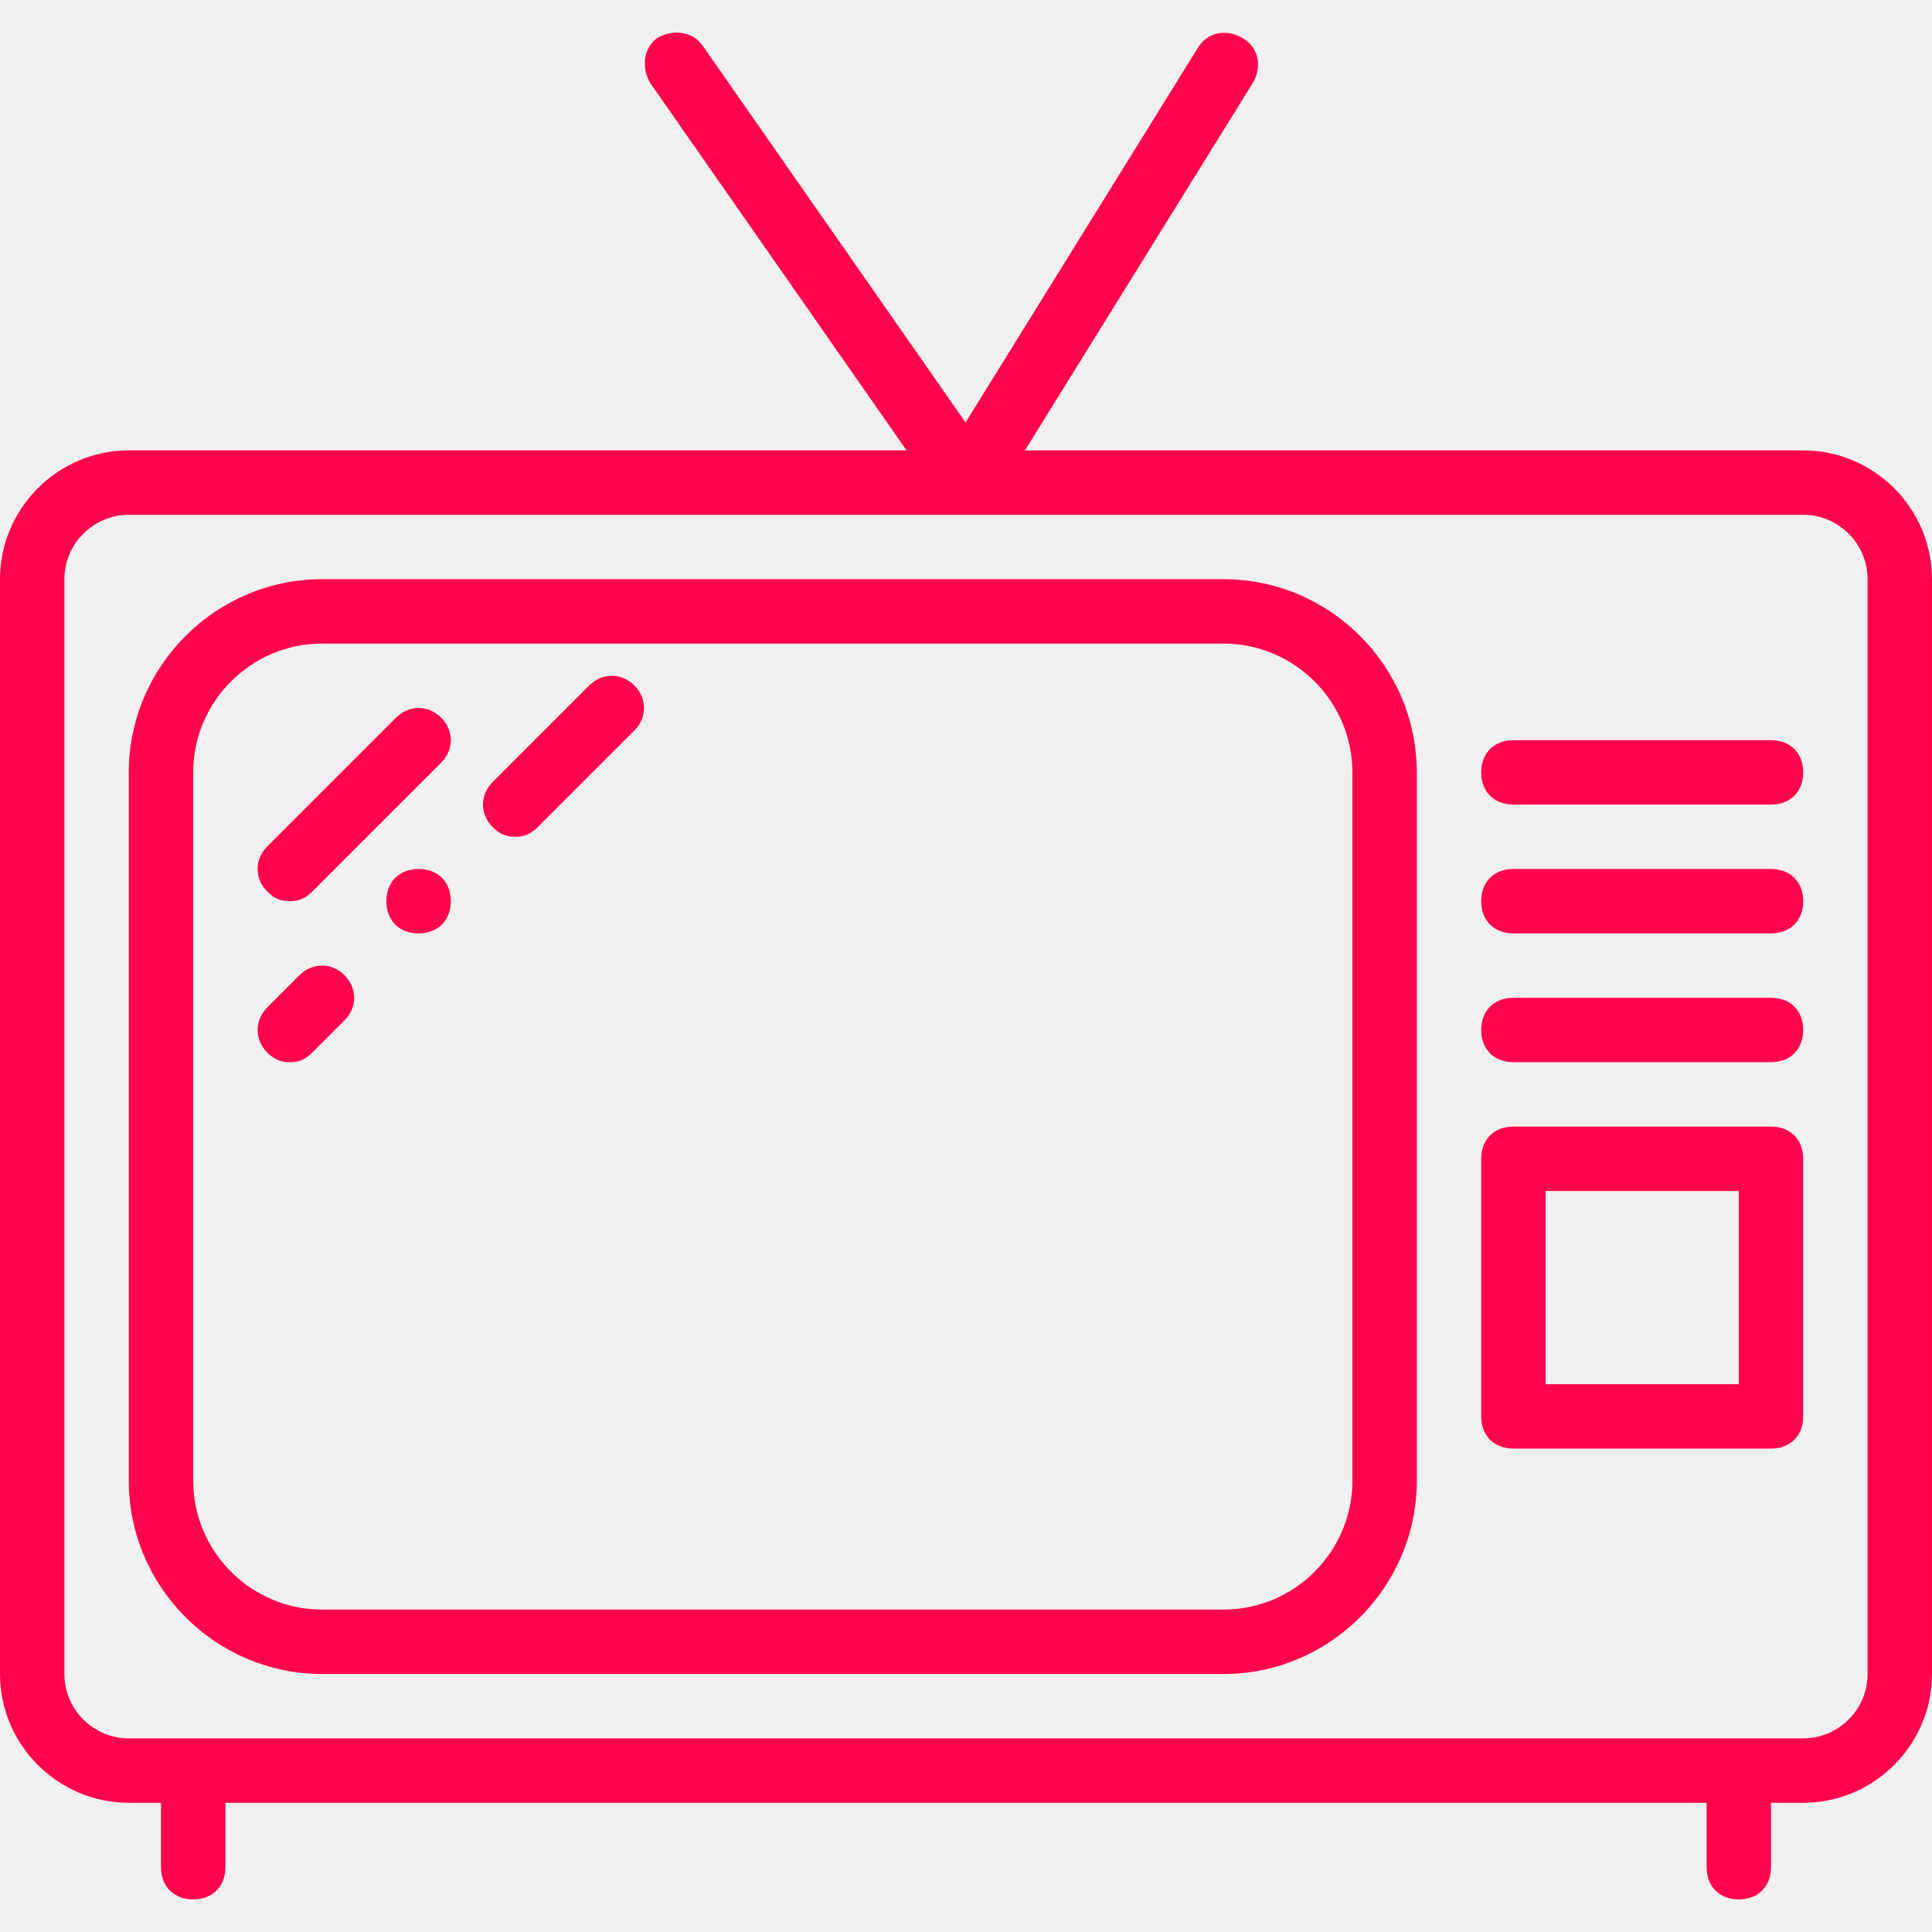
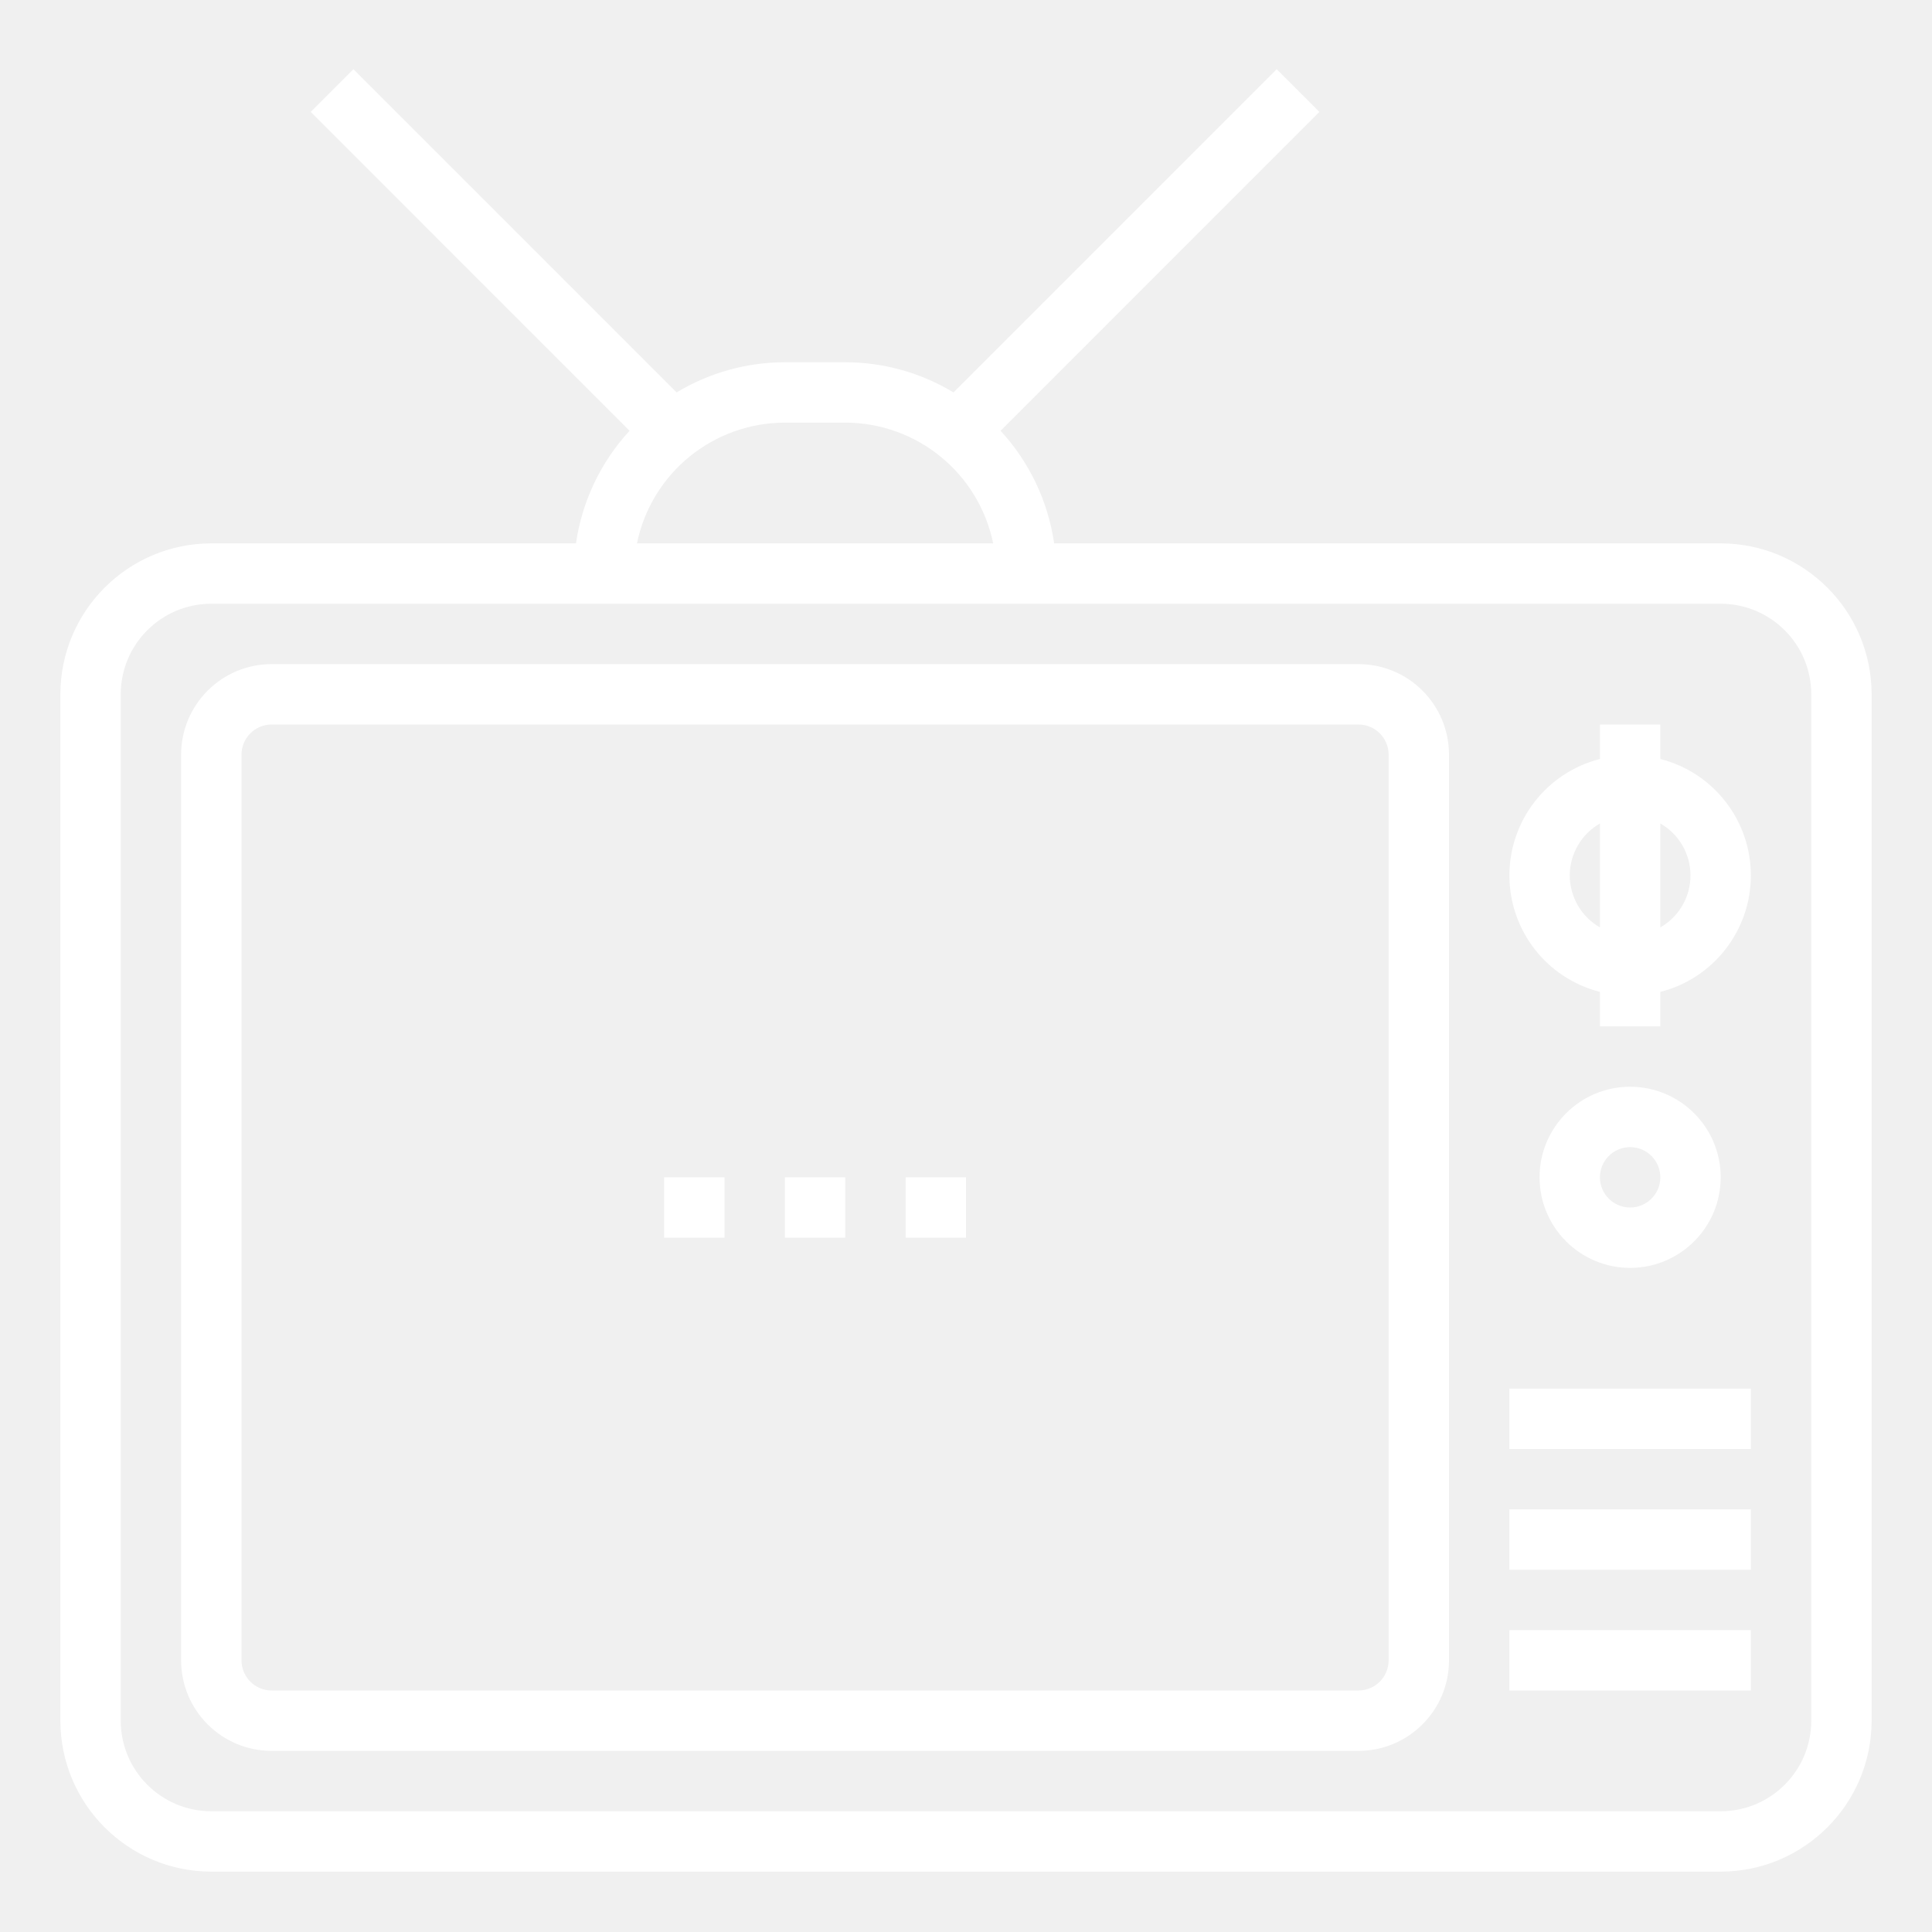
- <svg xmlns="http://www.w3.org/2000/svg" fill="#ff034c" version="1.1" id="Layer_1" x="0px" y="0px" viewBox="0 0 503.607 503.607" style="enable-background:new 0 0 503.607 503.607;" xml:space="preserve">
-   <g transform="translate(1 1)">
-     <g>
-       <g>
-         <path d="M469.033,116.401H266.165l59.34-95.685c2.518-4.197,1.679-9.233-2.518-11.751c-4.197-2.518-9.233-1.679-11.751,2.518      l-60.552,97.64l-68.707-98.48c-2.518-3.357-7.554-4.197-11.751-1.679c-3.357,2.518-4.197,7.554-1.679,11.751l66.757,95.685      H32.574C14.108,116.401-1,131.509-1,149.975v285.377c0,18.466,15.108,33.574,33.574,33.574h8.393v16.787      c0,5.036,3.357,8.393,8.393,8.393s8.393-3.357,8.393-8.393v-16.787h386.098v16.787c0,5.036,3.357,8.393,8.393,8.393      c5.036,0,8.393-3.357,8.393-8.393v-16.787h8.393c18.466,0,33.574-15.108,33.574-33.574V149.975      C502.607,131.509,487.498,116.401,469.033,116.401z M485.82,435.352c0,9.233-7.554,16.787-16.787,16.787H32.574      c-9.233,0-16.787-7.554-16.787-16.787V149.975c0-9.233,7.554-16.787,16.787-16.787h436.459c9.233,0,16.787,7.554,16.787,16.787      V435.352z" />
-         <path d="M317.951,149.975H82.934c-27.698,0-50.361,22.662-50.361,50.361v184.656c0,27.698,22.662,50.361,50.361,50.361h235.016      c27.698,0,50.361-22.662,50.361-50.361V200.335C368.311,172.637,345.649,149.975,317.951,149.975z M351.525,384.991      c0,18.466-15.108,33.574-33.574,33.574H82.934c-18.466,0-33.574-15.108-33.574-33.574V200.335      c0-18.466,15.108-33.574,33.574-33.574h235.016c18.466,0,33.574,15.108,33.574,33.574V384.991z" />
-         <path d="M460.639,191.942h-67.148c-5.036,0-8.393,3.357-8.393,8.393s3.357,8.393,8.393,8.393h67.148      c5.036,0,8.393-3.357,8.393-8.393S465.675,191.942,460.639,191.942z" />
-         <path d="M460.639,225.516h-67.148c-5.036,0-8.393,3.357-8.393,8.393s3.357,8.393,8.393,8.393h67.148      c5.036,0,8.393-3.357,8.393-8.393S465.675,225.516,460.639,225.516z" />
-         <path d="M460.639,259.089h-67.148c-5.036,0-8.393,3.357-8.393,8.393s3.357,8.393,8.393,8.393h67.148      c5.036,0,8.393-3.357,8.393-8.393S465.675,259.089,460.639,259.089z" />
-         <path d="M460.639,292.663h-67.148c-5.036,0-8.393,3.357-8.393,8.393v67.148c0,5.036,3.357,8.393,8.393,8.393h67.148      c5.036,0,8.393-3.357,8.393-8.393v-67.148C469.033,296.021,465.675,292.663,460.639,292.663z M452.246,359.811h-50.361V309.45      h50.361V359.811z" />
-         <path d="M102.239,186.066L68.666,219.64c-3.357,3.357-3.357,8.393,0,11.751c1.679,1.679,3.357,2.518,5.875,2.518      c2.518,0,4.197-0.839,5.875-2.518l33.574-33.574c3.357-3.357,3.357-8.393,0-11.751      C110.633,182.709,105.597,182.709,102.239,186.066z" />
-         <path d="M77.059,253.214l-8.393,8.393c-3.357,3.357-3.357,8.393,0,11.751c1.679,1.679,3.357,2.518,5.875,2.518      c2.518,0,4.197-0.839,5.875-2.518l8.393-8.393c3.357-3.357,3.357-8.393,0-11.751C85.452,249.857,80.416,249.857,77.059,253.214z" />
-         <path d="M152.6,177.673l-25.18,25.18c-3.357,3.357-3.357,8.393,0,11.751c1.679,1.679,3.357,2.518,5.875,2.518      c2.518,0,4.197-0.839,5.875-2.518l25.18-25.18c3.357-3.357,3.357-8.393,0-11.751S155.957,174.316,152.6,177.673z" />
-         <path d="M108.115,225.516c-5.036,0-8.393,3.357-8.393,8.393s3.357,8.393,8.393,8.393s8.393-3.357,8.393-8.393      S113.151,225.516,108.115,225.516z" />
-       </g>
-     </g>
+ <svg xmlns="http://www.w3.org/2000/svg" viewBox="0 0 64 64" width="512" height="512" fill="#ffffff">
+   <g id="Television">
+     <path d="M57,18H34.92a6.973,6.973,0,0,0-1.775-3.73L43.707,3.707,42.293,2.293,31.586,13A6.937,6.937,0,0,0,28,12H26a6.937,6.937,0,0,0-3.586,1L11.707,2.293,10.293,3.707,20.855,14.27A6.973,6.973,0,0,0,19.08,18H7a5.006,5.006,0,0,0-5,5V57a5.006,5.006,0,0,0,5,5H57a5.006,5.006,0,0,0,5-5V23A5.006,5.006,0,0,0,57,18ZM26,14h2a5.009,5.009,0,0,1,4.9,4H21.1A5.009,5.009,0,0,1,26,14ZM60,57a3,3,0,0,1-3,3H7a3,3,0,0,1-3-3V23a3,3,0,0,1,3-3H57a3,3,0,0,1,3,3Z" />
+     <path d="M45,22H9a3,3,0,0,0-3,3V55a3,3,0,0,0,3,3H45a3,3,0,0,0,3-3V25A3,3,0,0,0,45,22Zm1,33a1,1,0,0,1-1,1H9a1,1,0,0,1-1-1V25a1,1,0,0,1,1-1H45a1,1,0,0,1,1,1Z" />
+     <path d="M55,25.142V24H53v1.142a3.981,3.981,0,0,0,0,7.716V34h2V32.858a3.981,3.981,0,0,0,0-7.716ZM52,29a1.993,1.993,0,0,1,1-1.722v3.444A1.993,1.993,0,0,1,52,29Zm3,1.722V27.278a1.983,1.983,0,0,1,0,3.444Z" />
+     <path d="M57,39a3,3,0,1,0-3,3A3,3,0,0,0,57,39Zm-4,0a1,1,0,1,1,1,1A1,1,0,0,1,53,39Z" />
+     <rect x="50" y="46" width="8" height="2" />
+     <rect x="50" y="50" width="8" height="2" />
+     <rect x="50" y="54" width="8" height="2" />
+     <rect x="26" y="39" width="2" height="2" />
+     <rect x="30" y="39" width="2" height="2" />
+     <rect x="22" y="39" width="2" height="2" />
  </g>
-   <g>
- 
- </g>
-   <g>
- 
- </g>
-   <g>
- 
- </g>
-   <g>
- 
- </g>
-   <g>
- 
- </g>
-   <g>
- 
- </g>
-   <g>
- 
- </g>
-   <g>
- 
- </g>
-   <g>
- 
- </g>
-   <g>
- 
- </g>
-   <g>
- 
- </g>
-   <g>
- 
- </g>
-   <g>
- 
- </g>
-   <g>
- 
- </g>
-   <g>
- 
- </g>
</svg>
